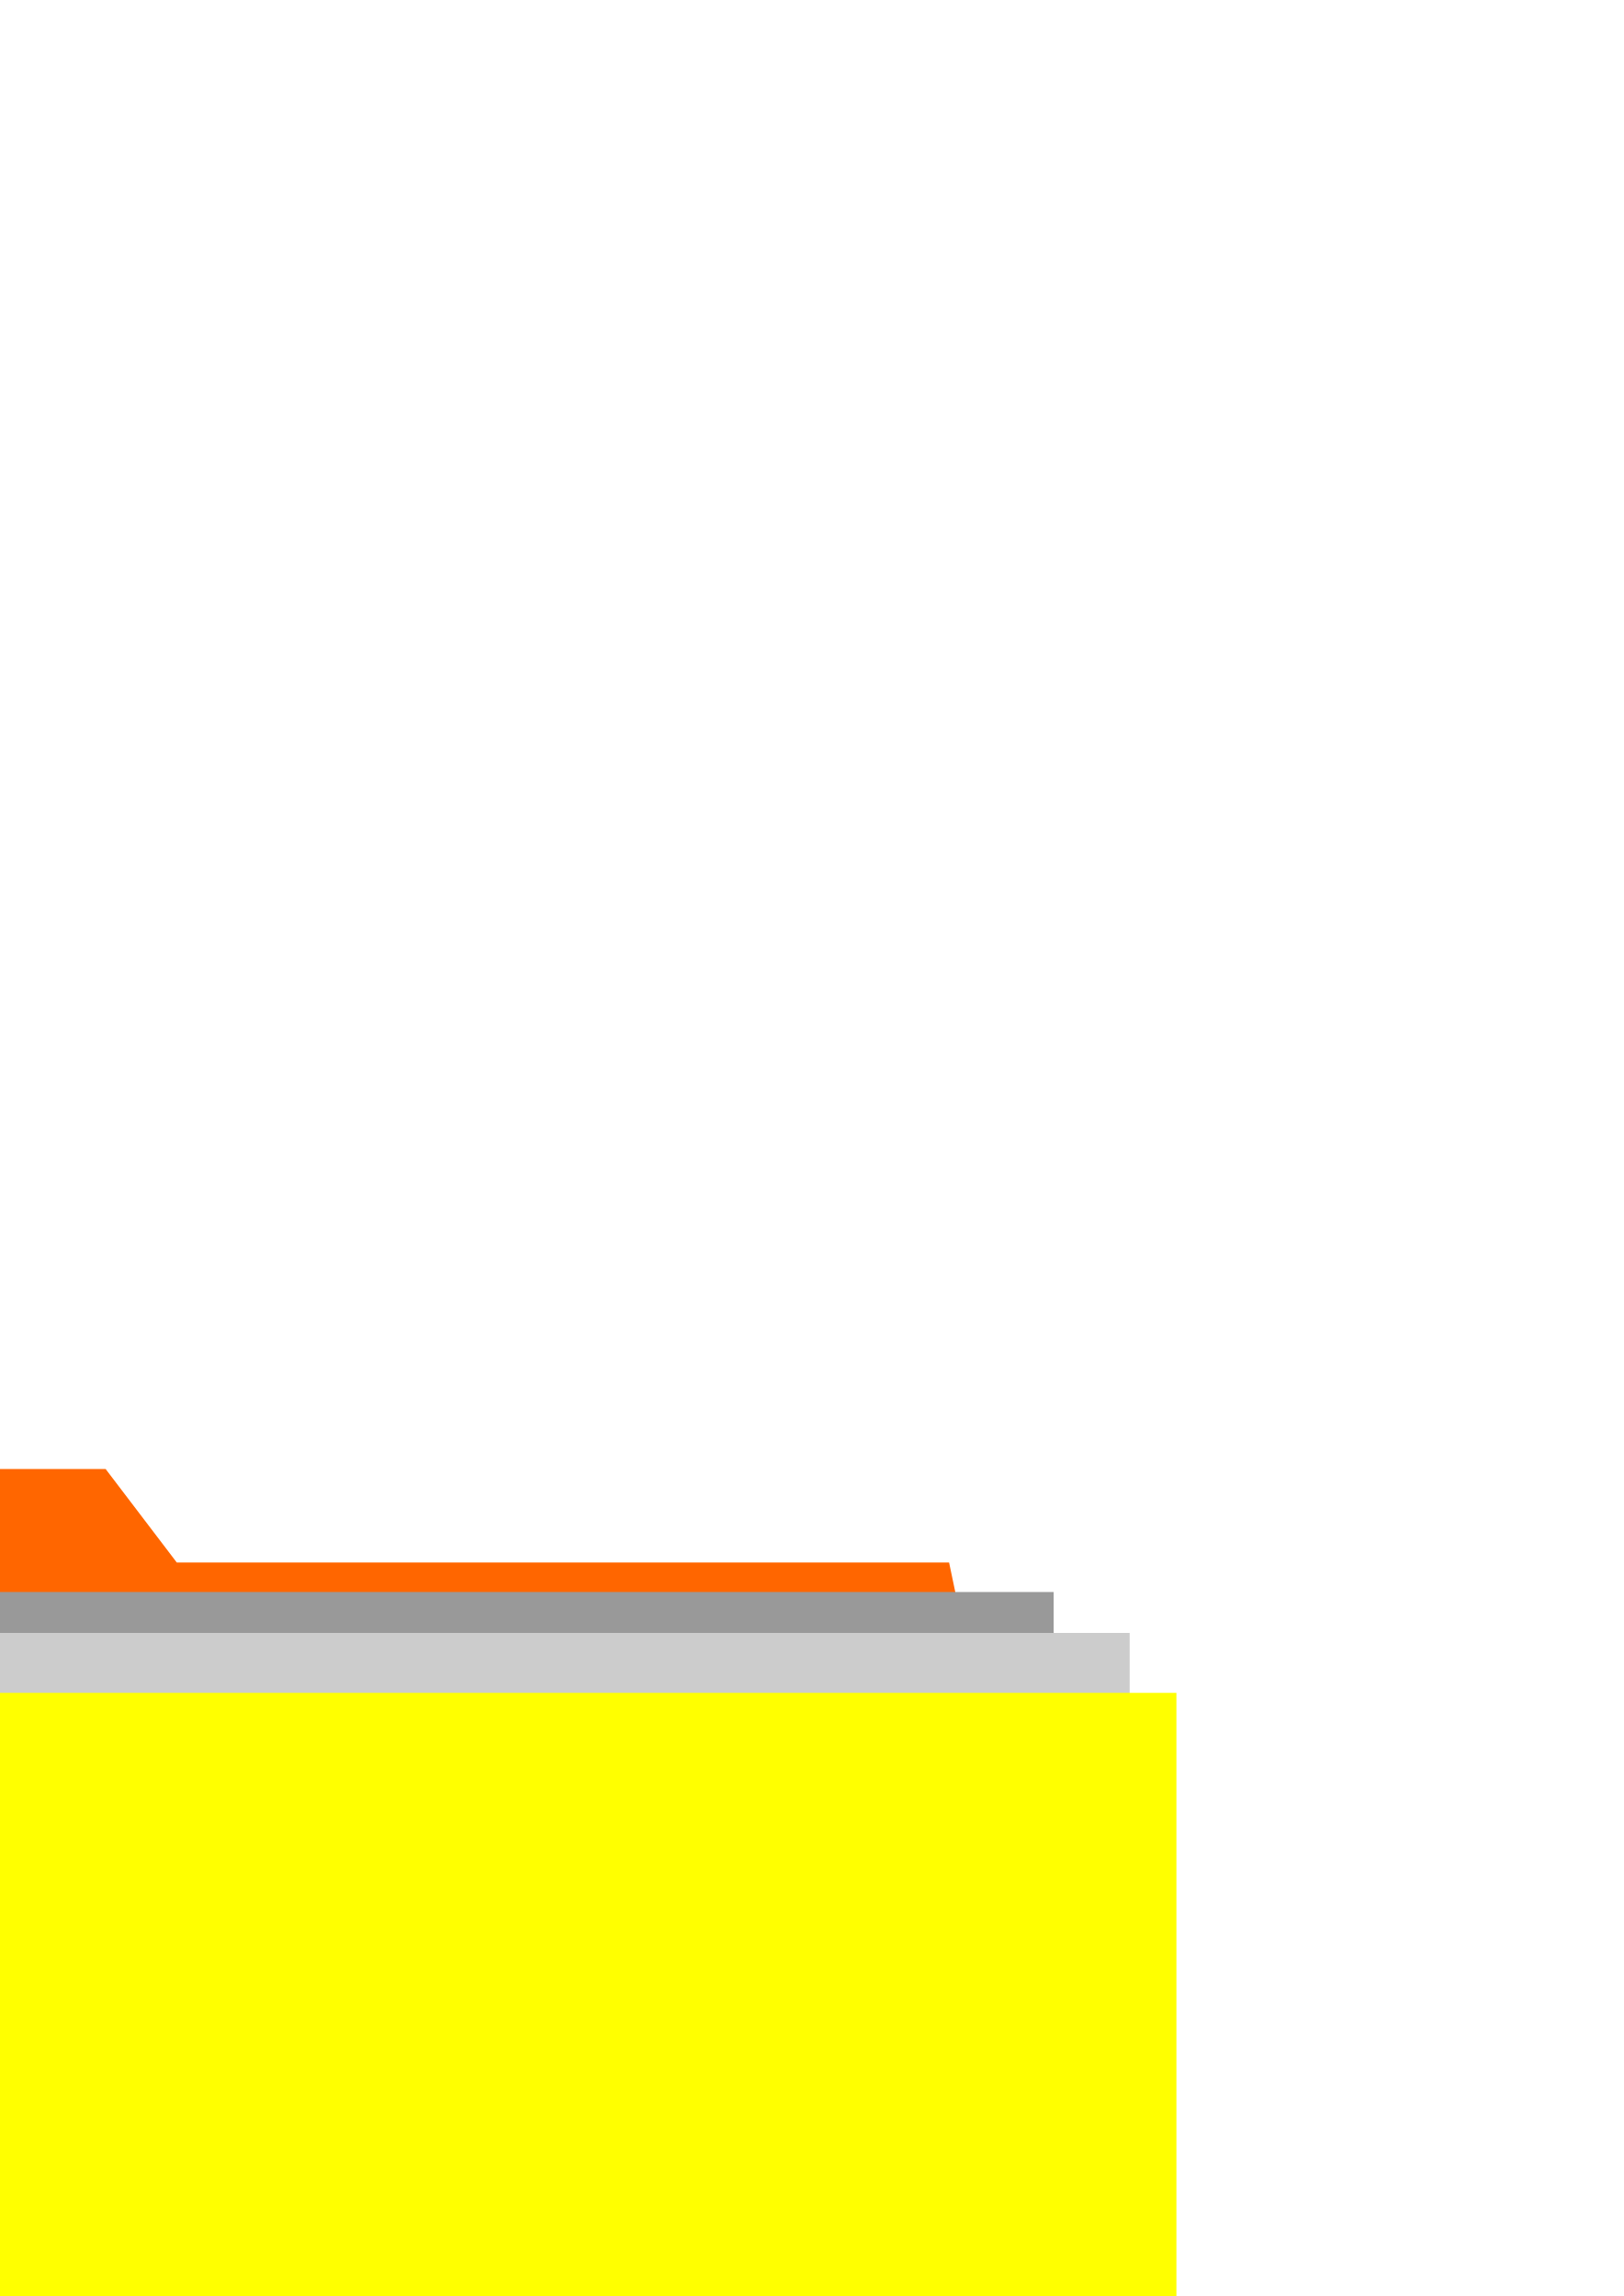
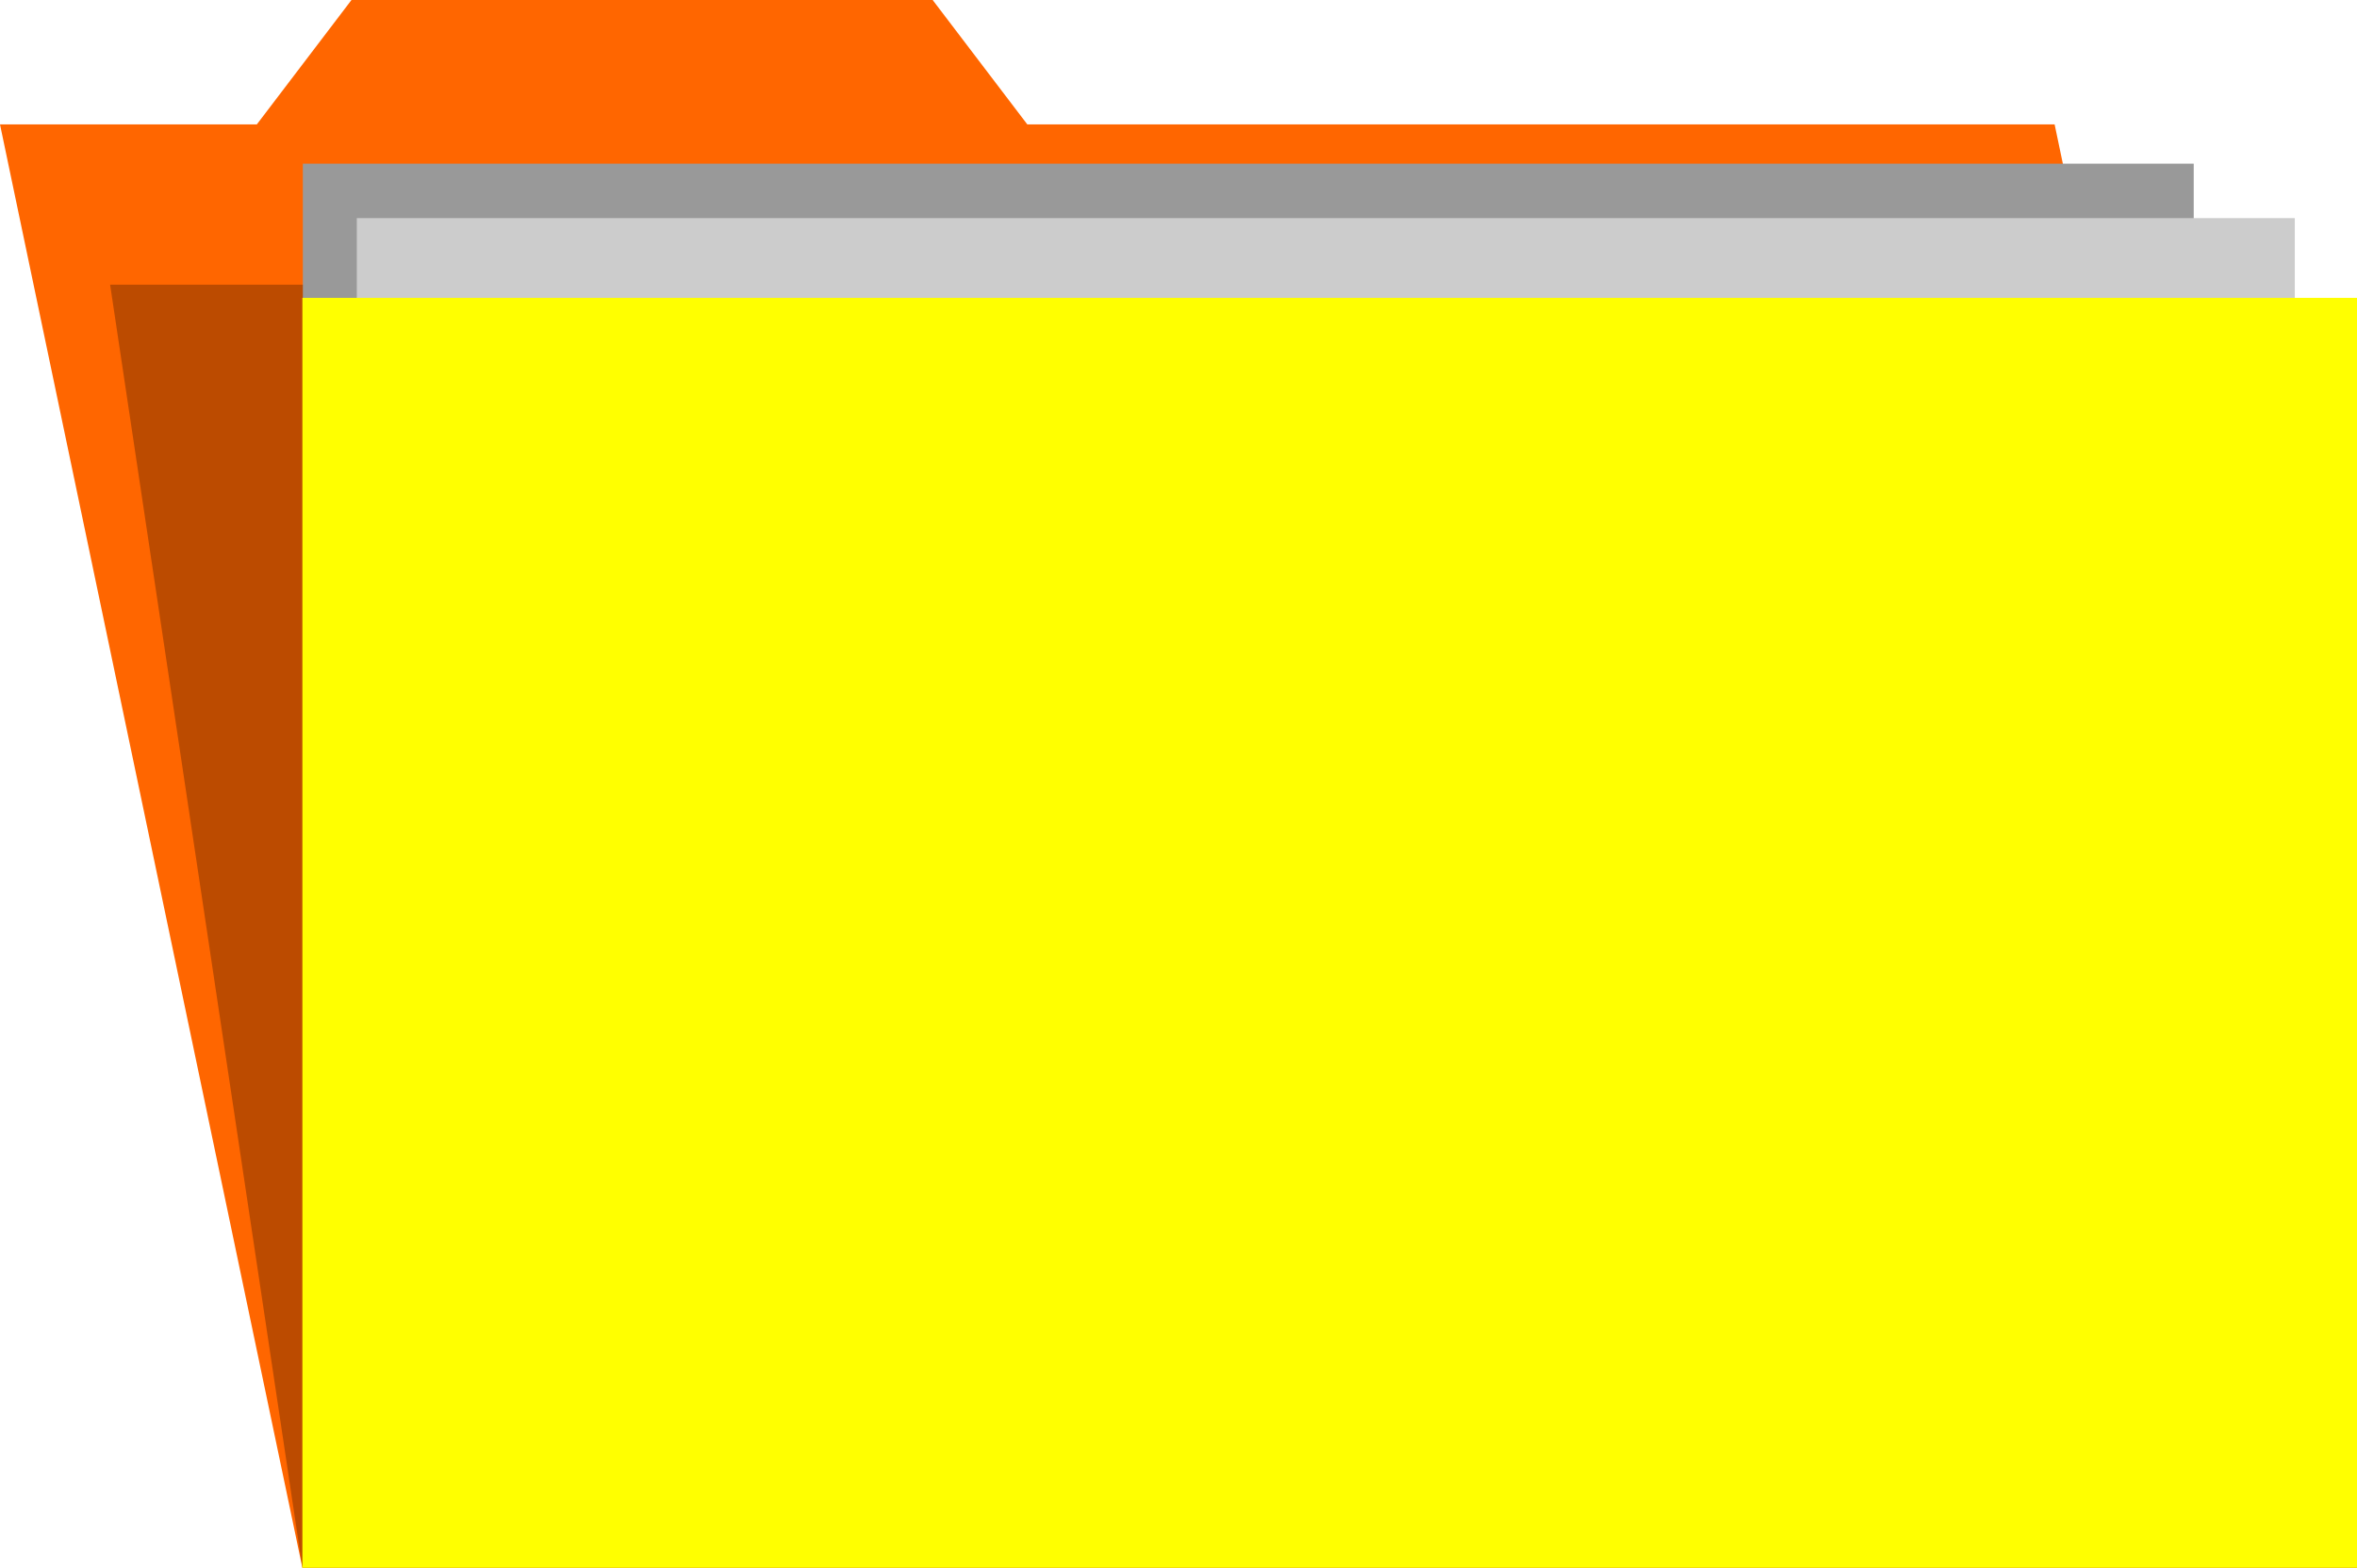
- <svg xmlns="http://www.w3.org/2000/svg" id="svg8" version="1.1" viewBox="0 0 210 297" height="297mm" width="210mm">
+ <svg xmlns="http://www.w3.org/2000/svg" id="svg8" version="1.1" viewBox="0 0 229.173 152.424" height="152.424mm" width="229.173mm">
  <defs id="defs2" />
-   <g id="layer1">
+   <g id="layer1" transform="translate(77.02318,-190.0229)">
    <path d="m -77.023,202.118 h 24.971 l 9.203,-12.095 H 13.66 l 9.203,12.095 c 33.295,0 66.591,0 99.886,0 l 29.402,140.328 H -47.622 Z" style="opacity:1;fill:#ff6600;stroke-width:1" id="rect931" />
    <path d="M -66.317,217.698 H 133.455 l 18.695,124.748 H -47.622 Z" style="opacity:0.265;fill:#000000;stroke-width:1" id="rect938" />
    <rect ry="0" y="205.935" x="-47.576" height="114.589" width="183.851" id="rect936" style="opacity:1;fill:#999999;stroke-width:0.996" />
    <rect style="opacity:1;fill:#cccccc;stroke-width:1.008" id="rect934" width="188.432" height="114.589" x="-42.33" y="211.227" ry="0" />
    <rect ry="0" y="218.981" x="-47.622" height="123.466" width="199.772" id="rect929" style="opacity:1;fill:#ffff00;stroke-width:1" />
    <rect ry="24.19" y="231.321" x="-68.792" height="53.673" width="48.381" id="rect833" style="opacity:0.329;fill:none;stroke-width:1" />
    <rect style="opacity:0.329;fill:none;stroke-width:1" id="use837" width="65.012" height="43.845" x="-2.328" y="256.479" ry="20.789" />
    <rect style="opacity:0.329;fill:none;stroke-width:1" id="use839" width="65.012" height="43.845" x="-22.42" y="261.555" ry="20.789" />
    <rect style="opacity:0.329;fill:none;stroke-width:1" id="use841" width="65.012" height="43.845" x="-4.32" y="256.682" ry="20.789" />
    <rect style="opacity:0.329;fill:none;stroke-width:1" id="use843" width="65.012" height="43.845" x="-16.467" y="249.533" ry="20.789" />
    <rect style="opacity:0.329;fill:none;stroke-width:1" id="use845" width="65.012" height="43.845" x="-12.638" y="259.172" ry="20.789" />
    <rect style="opacity:0.329;fill:none;stroke-width:1" id="use847" width="65.012" height="43.845" x="-50.513" y="241.631" ry="20.789" />
    <rect style="opacity:0.329;fill:none;stroke-width:1" id="use849" width="65.012" height="43.845" x="-56.318" y="239.688" ry="20.789" />
    <rect style="opacity:0.329;fill:none;stroke-width:1" id="use851" width="65.012" height="43.845" x="-40.645" y="219.935" ry="20.789" />
    <rect style="opacity:0.329;fill:none;stroke-width:1" id="use853" width="65.012" height="43.845" x="-85.046" y="232.874" ry="20.789" />
    <rect style="opacity:0.329;fill:none;stroke-width:1" id="use855" width="65.012" height="43.845" x="-85.315" y="180.427" ry="20.789" />
    <rect style="opacity:0.329;fill:none;stroke-width:1" id="use857" width="65.012" height="43.845" x="-108.858" y="204.827" ry="20.789" />
    <rect style="opacity:0.329;fill:none;stroke-width:1" id="use859" width="65.012" height="43.845" x="-101.266" y="213.367" ry="20.789" />
    <rect style="opacity:0.329;fill:none;stroke-width:1" id="use861" width="65.012" height="43.845" x="-142.035" y="202.118" ry="20.789" />
    <rect style="opacity:0.329;fill:none;stroke-width:1" id="use863" width="65.012" height="43.845" x="-112.633" y="218.981" ry="20.789" />
    <rect style="opacity:0.329;fill:none;stroke-width:1" id="use865" width="65.012" height="43.845" x="-116.182" y="182.439" ry="20.789" />
    <rect style="opacity:0.329;fill:none;stroke-width:1" id="use867" width="65.012" height="43.845" x="-112.464" y="228.721" ry="20.789" />
    <rect style="opacity:0.329;fill:none;stroke-width:1" id="use869" width="65.012" height="43.845" x="-105.022" y="218.638" ry="20.789" />
    <rect style="opacity:0.329;fill:none;stroke-width:1" id="use871" width="65.012" height="43.845" x="-120.119" y="242.774" ry="20.789" />
    <rect style="opacity:0.329;fill:none;stroke-width:1" id="use873" width="65.012" height="43.845" x="-98.001" y="255.86" ry="20.789" />
    <rect style="opacity:0.329;fill:none;stroke-width:1" id="use875" width="65.012" height="43.845" x="-55.15" y="251.698" ry="20.789" />
    <rect style="opacity:0.329;fill:none;stroke-width:1" id="use877" width="65.012" height="43.845" x="-29.9" y="247.387" ry="20.789" />
    <rect style="opacity:0.329;fill:none;stroke-width:1" id="use879" width="65.012" height="43.845" x="-32.356" y="257.083" ry="20.789" />
    <rect style="opacity:0.329;fill:none;stroke-width:1" id="use881" width="65.012" height="43.845" x="-32.97" y="263.239" ry="20.789" />
  </g>
</svg>
